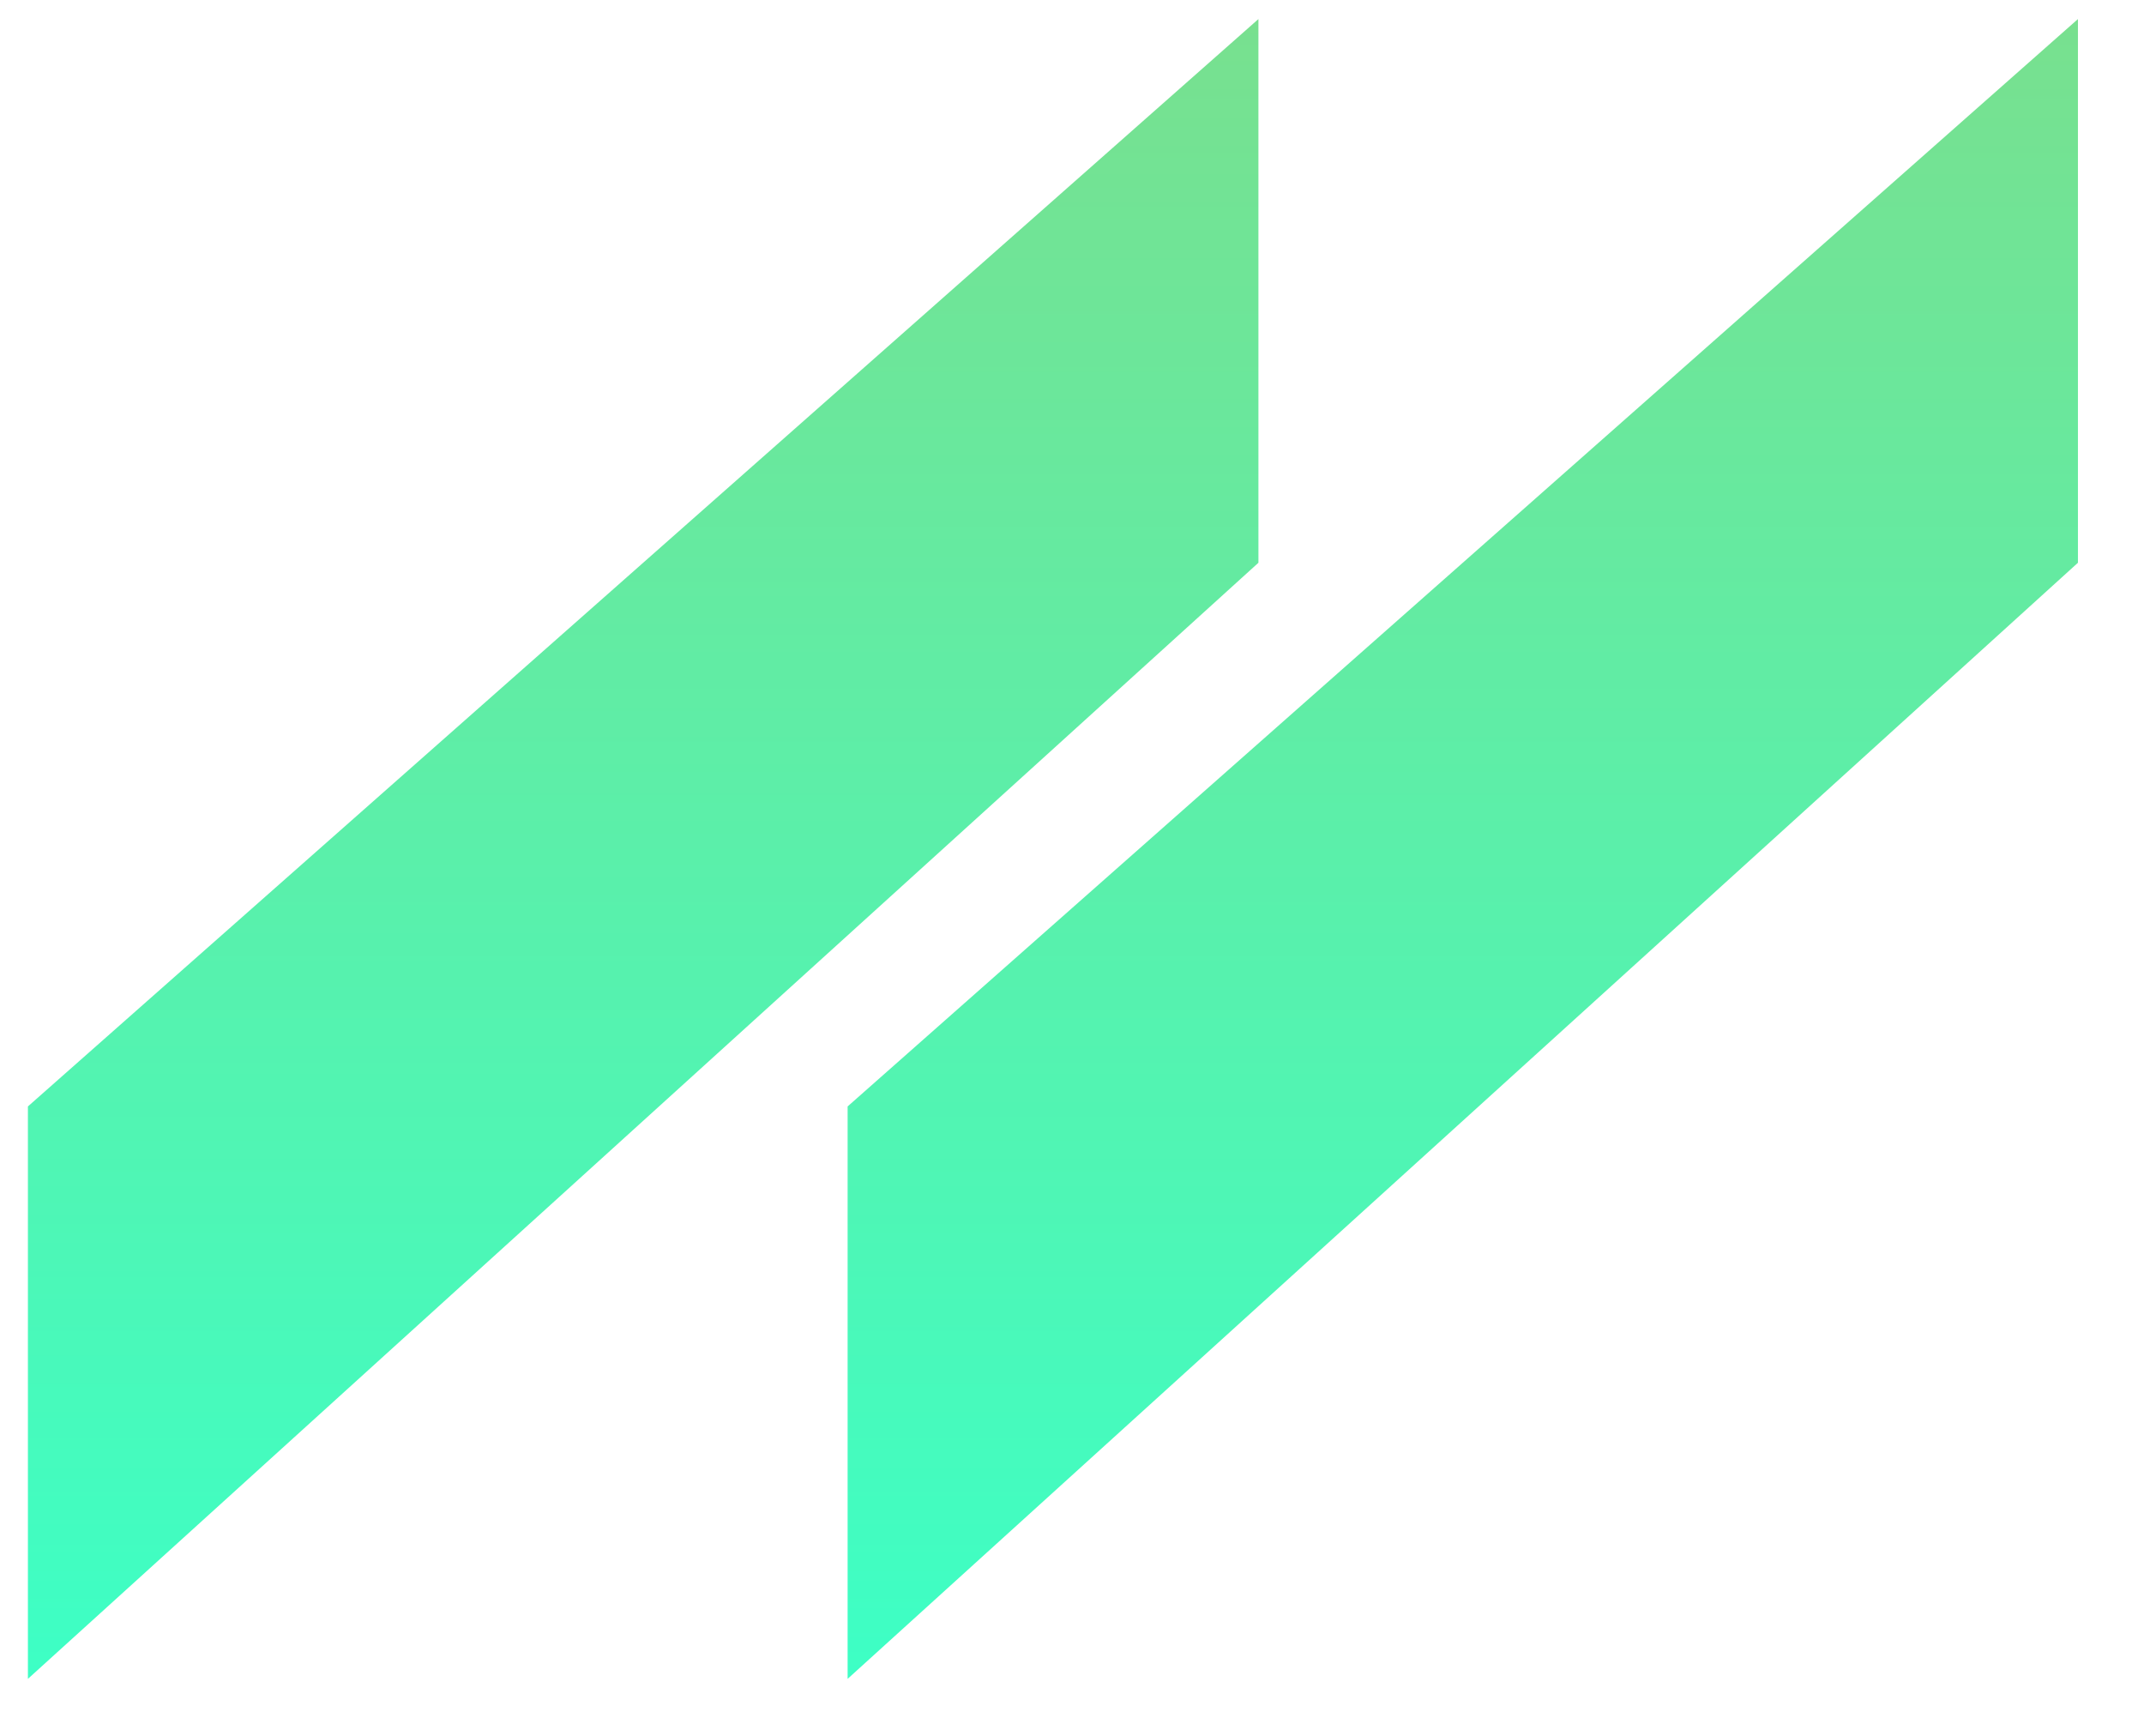
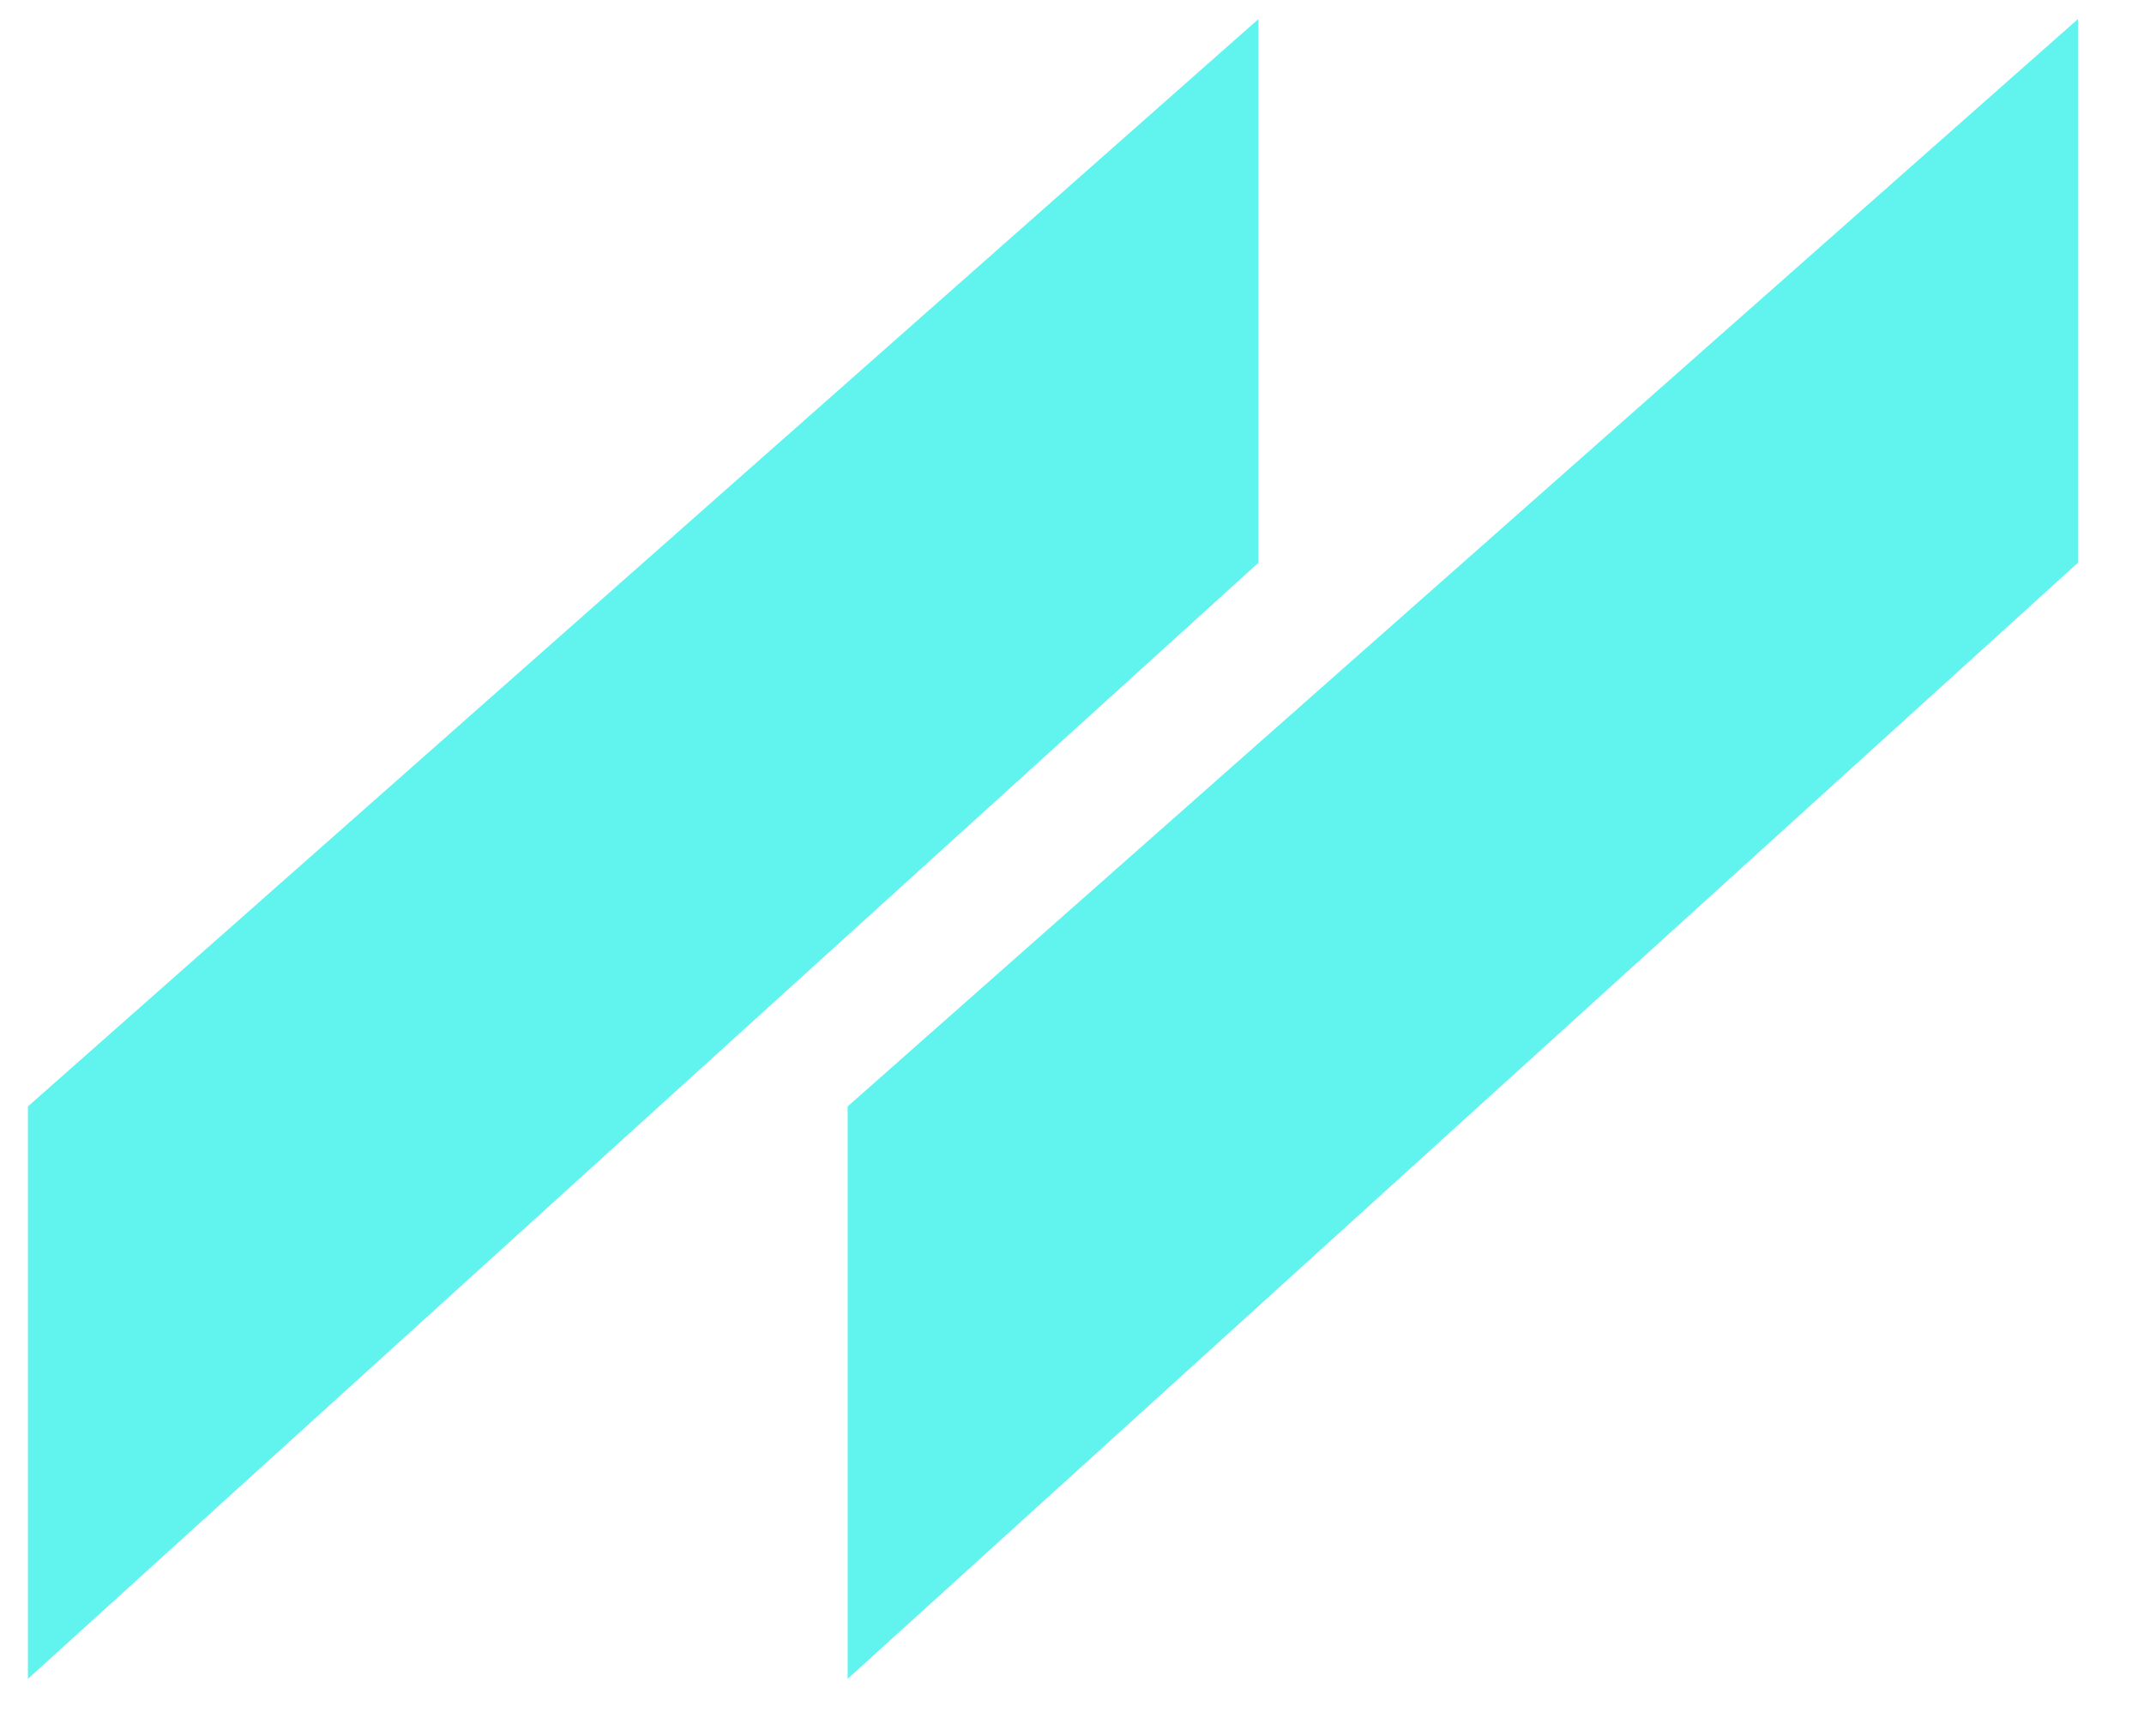
<svg xmlns="http://www.w3.org/2000/svg" xmlns:xlink="http://www.w3.org/1999/xlink" viewBox="344.564 330.278 111.737 91.218" width="53.87" height="43.61">
  <defs>
    <linearGradient id="logo_svg__b" gradientUnits="userSpaceOnUse" x1="420.97" y1="331.28" x2="420.97" y2="418.5">
-       <stop style="stop-color:#78e08f;stop-opacity:1" offset="0%" />
-       <stop style="stop-color:#3dffc5;stop-opacity:1" offset="100%" />
+       <stop style="stop-color:#61f4ef;stop-opacity:1" offset="0%" />
+       <stop style="stop-color:#61f4ef;stop-opacity:1" offset="100%" />
    </linearGradient>
    <linearGradient id="logo_svg__d" gradientUnits="userSpaceOnUse" x1="377.89" y1="331.28" x2="377.89" y2="418.5">
-       <stop style="stop-color:#78e08f;stop-opacity:1" offset="0%" />
-       <stop style="stop-color:#3dffc5;stop-opacity:1" offset="100%" />
+       <stop style="stop-color:#61f4ef;stop-opacity:1" offset="0%" />
+       <stop style="stop-color:#61f4ef;stop-opacity:1" offset="100%" />
    </linearGradient>
    <path d="M453.3 331.28v28.57l-64.66 58.65v-30.08l64.66-57.14Z" id="logo_svg__a" />
    <path d="M410.23 331.28v28.57l-64.67 58.65v-30.08l64.67-57.14Z" id="logo_svg__c" />
  </defs>
  <use xlink:href="#logo_svg__a" fill="url(#logo_svg__b)" />
  <use xlink:href="#logo_svg__c" fill="url(#logo_svg__d)" />
</svg>
